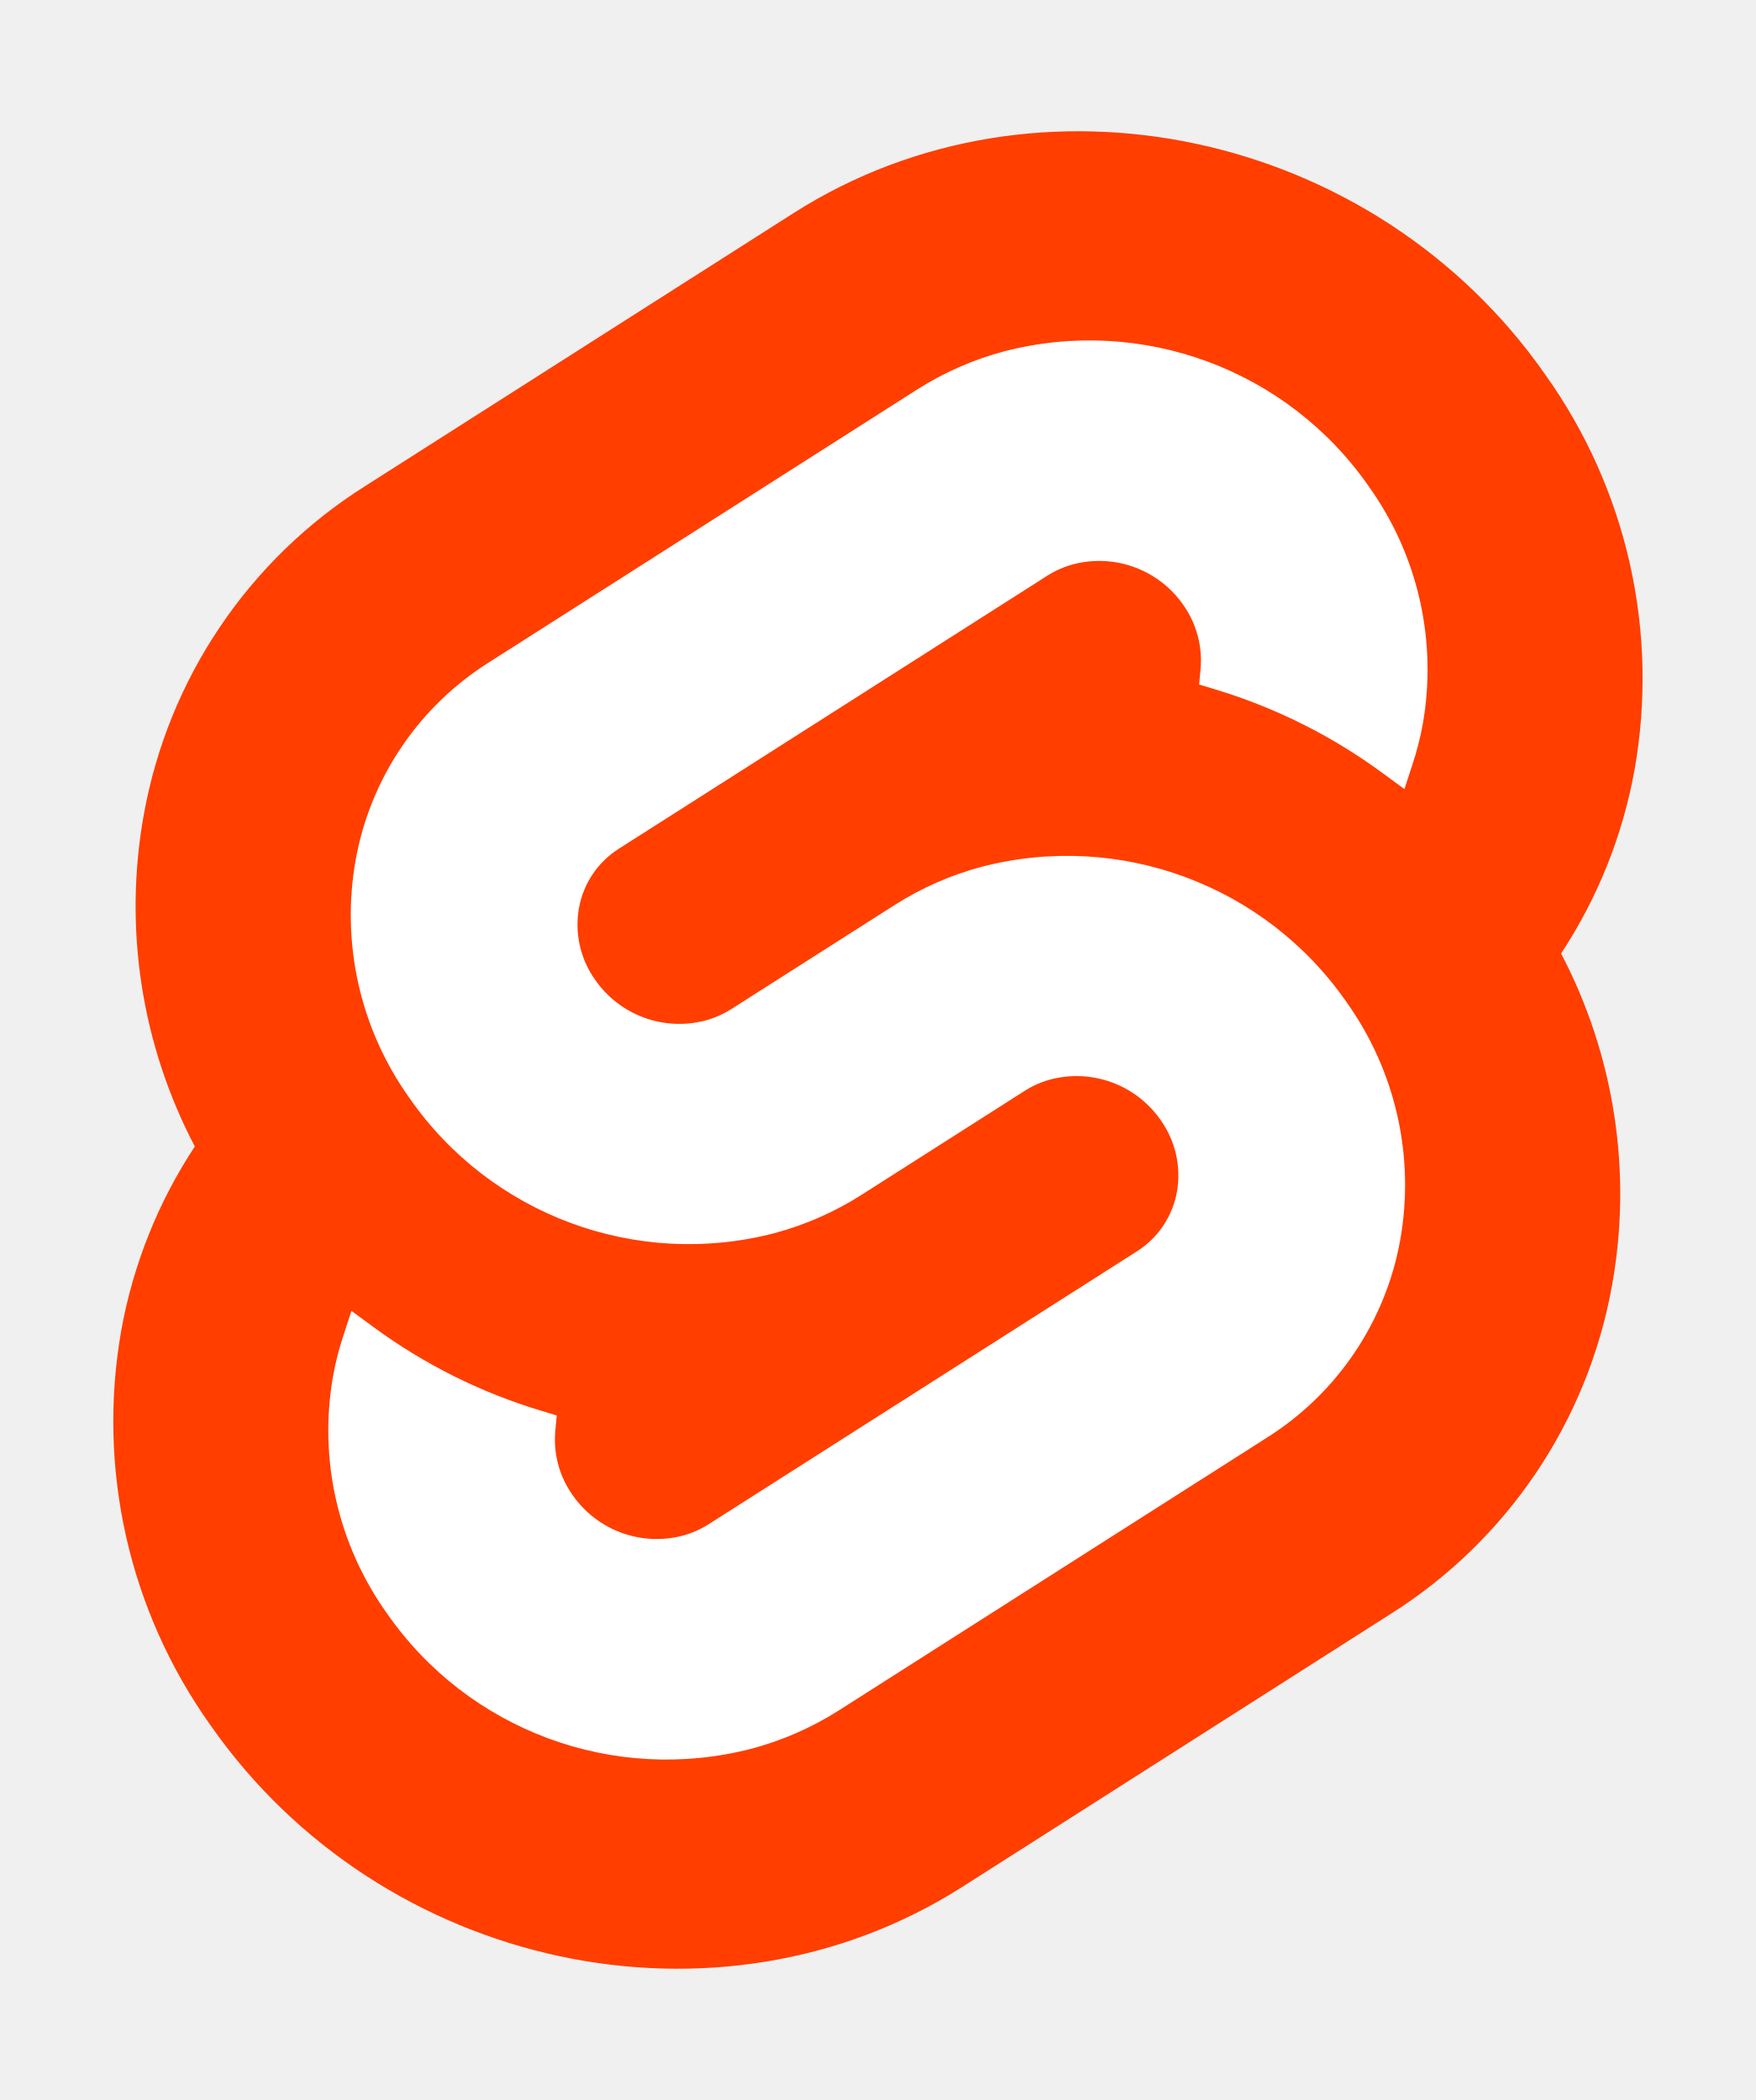
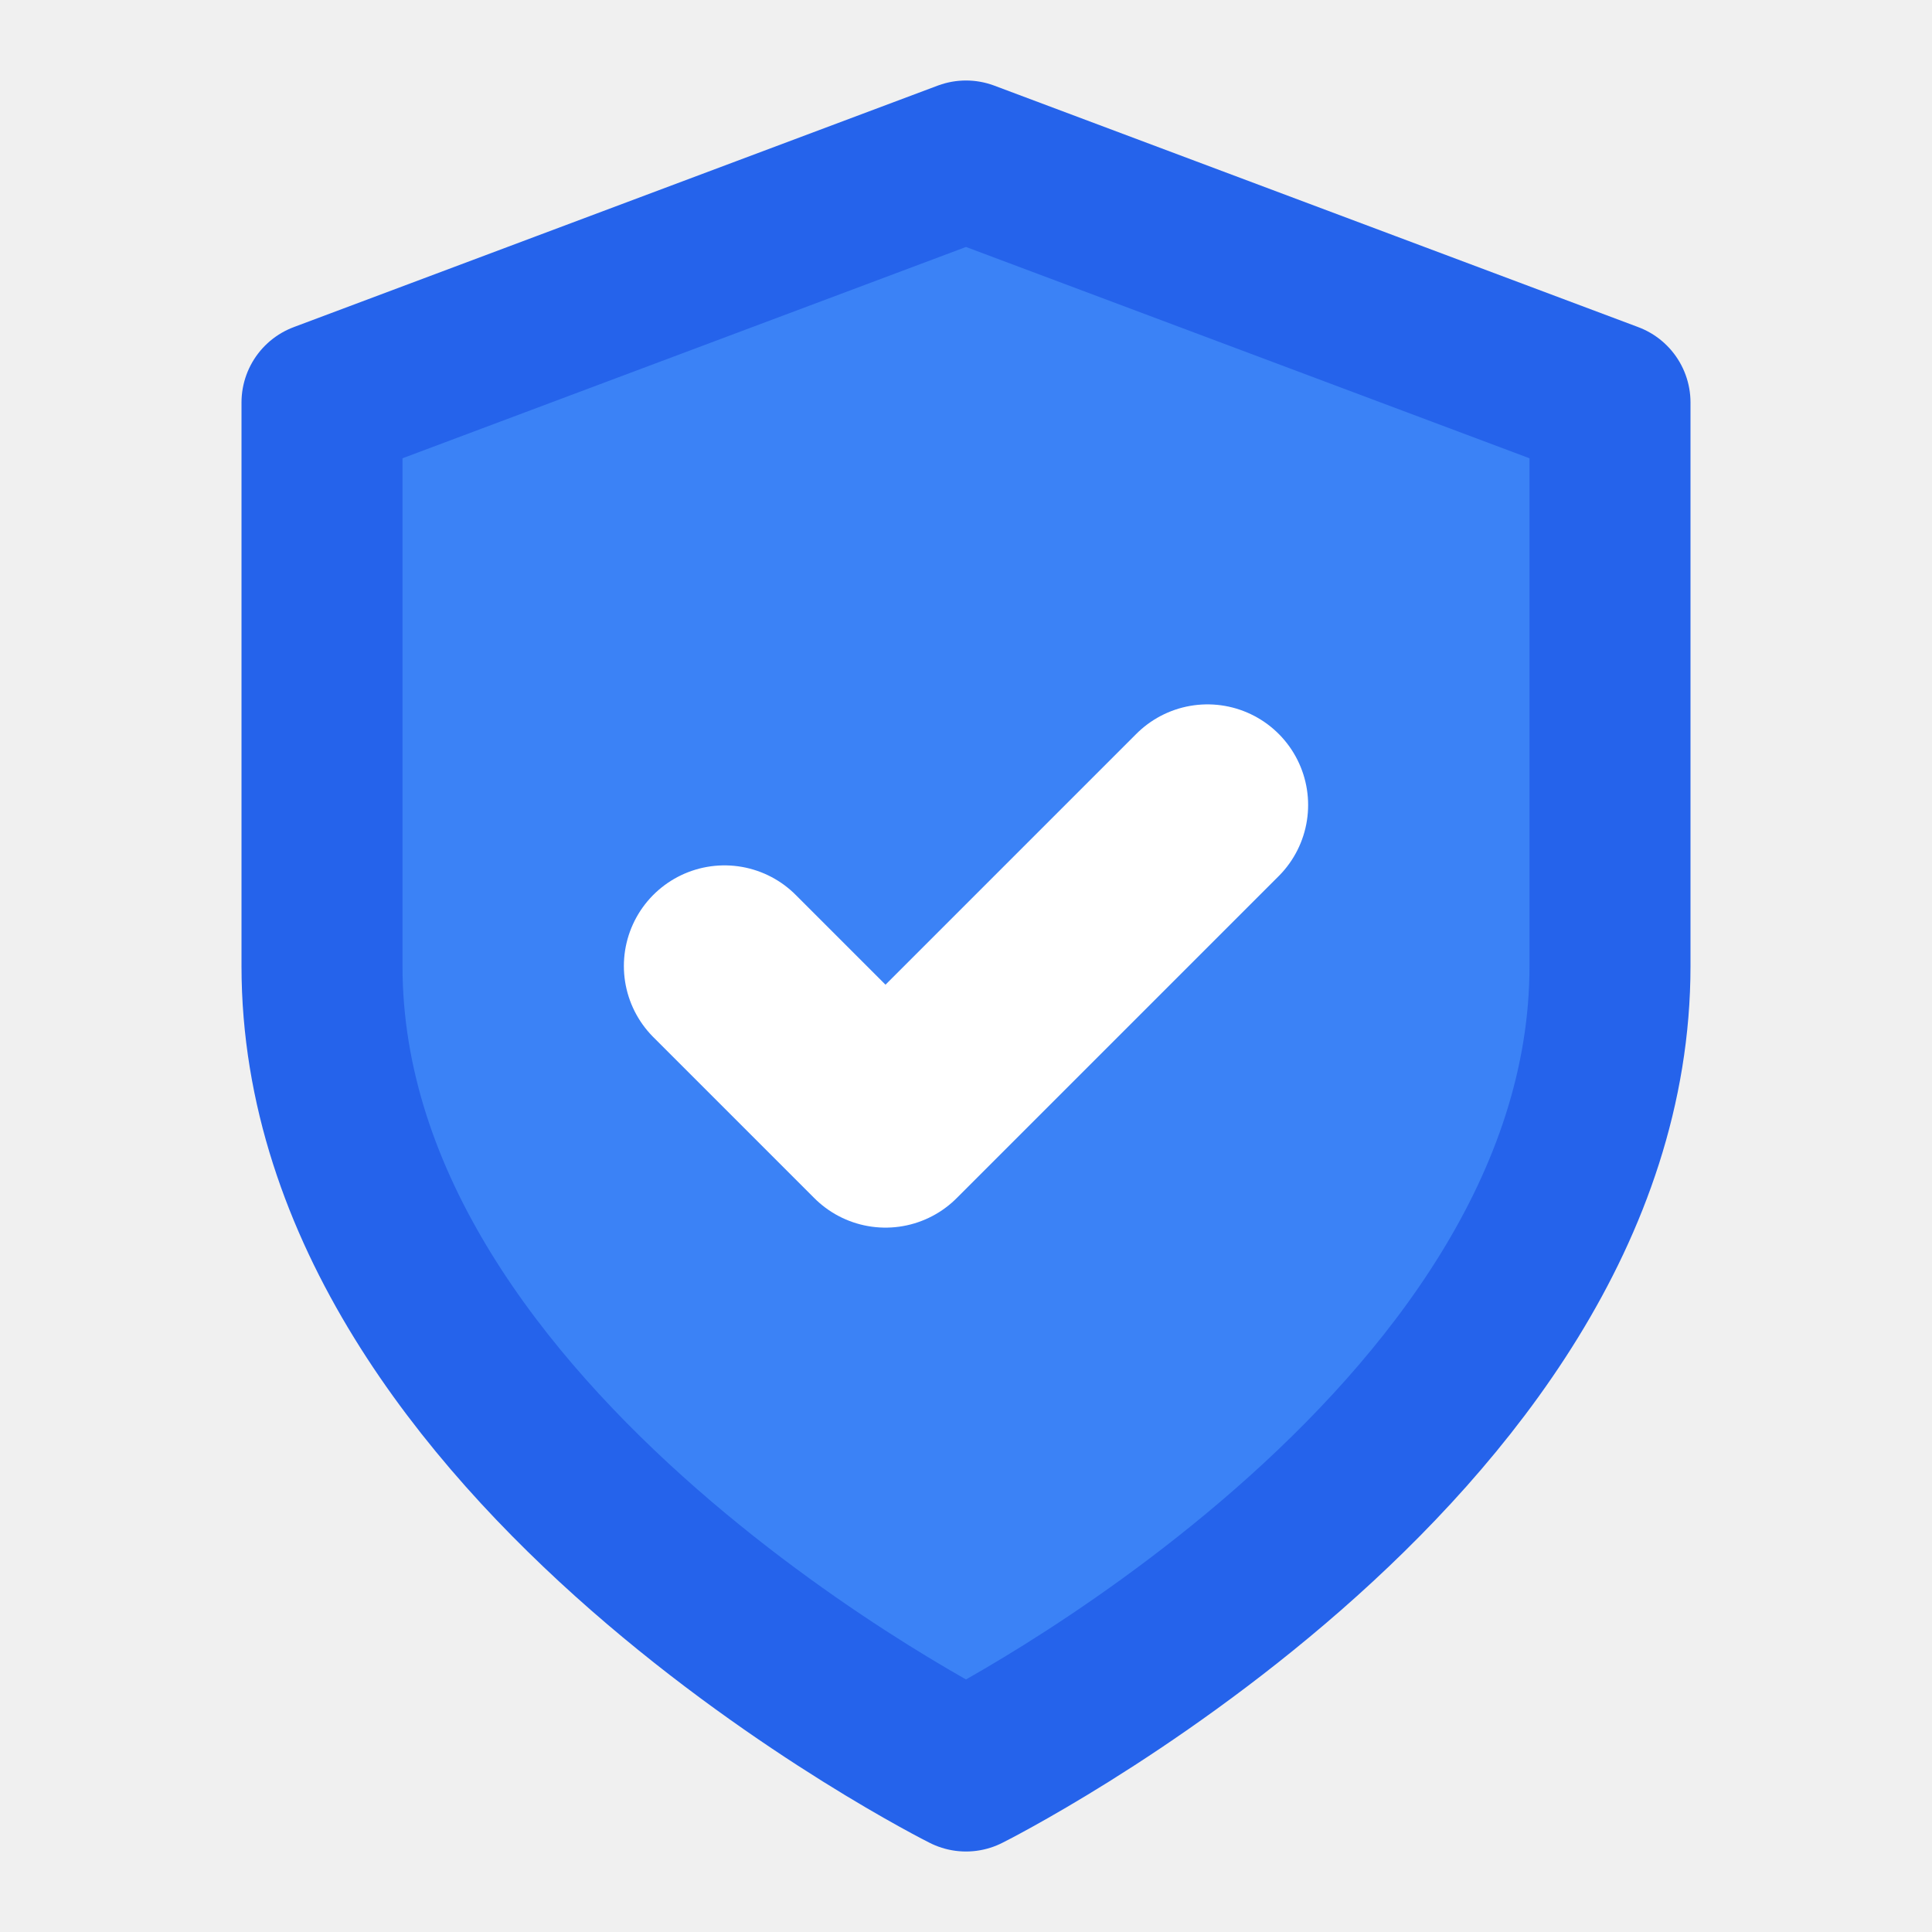
- <svg xmlns="http://www.w3.org/2000/svg" width="107" height="128" viewBox="0 0 107 128">
-   <path d="M94.157 22.819c-10.4-14.885-30.94-19.297-45.792-9.835L22.282 29.608A29.92 29.92 0 0 0 8.764 49.65a31.5 31.5 0 0 0 3.108 20.231 30 30 0 0 0-4.477 11.183 31.9 31.9 0 0 0 5.448 24.116c10.402 14.887 30.942 19.297 45.791 9.835l26.083-16.624A29.92 29.92 0 0 0 98.235 78.35a31.53 31.53 0 0 0-3.105-20.232 30 30 0 0 0 4.474-11.182 31.88 31.88 0 0 0-5.447-24.116" style="fill:#ff3e00" />
-   <path d="M45.817 106.582a20.72 20.72 0 0 1-22.237-8.243 19.17 19.17 0 0 1-3.277-14.503 18 18 0 0 1 .624-2.435l.49-1.498 1.337.981a33.6 33.6 0 0 0 10.203 5.098l.97.294-.09.968a5.85 5.85 0 0 0 1.052 3.878 6.24 6.24 0 0 0 6.695 2.485 5.8 5.8 0 0 0 1.603-.704L69.27 76.28a5.43 5.43 0 0 0 2.45-3.631 5.8 5.8 0 0 0-.987-4.371 6.24 6.24 0 0 0-6.698-2.487 5.7 5.7 0 0 0-1.6.704l-9.953 6.345a19 19 0 0 1-5.296 2.326 20.72 20.72 0 0 1-22.237-8.243 19.17 19.17 0 0 1-3.277-14.502 17.99 17.99 0 0 1 8.13-12.052l26.081-16.623a19 19 0 0 1 5.3-2.329 20.72 20.72 0 0 1 22.237 8.243 19.17 19.17 0 0 1 3.277 14.503 18 18 0 0 1-.624 2.435l-.49 1.498-1.337-.98a33.6 33.6 0 0 0-10.203-5.1l-.97-.294.09-.968a5.86 5.86 0 0 0-1.052-3.878 6.24 6.24 0 0 0-6.696-2.485 5.8 5.8 0 0 0-1.602.704L37.73 51.72a5.42 5.42 0 0 0-2.449 3.63 5.79 5.79 0 0 0 .986 4.372 6.24 6.24 0 0 0 6.698 2.486 5.8 5.8 0 0 0 1.602-.704l9.952-6.342a19 19 0 0 1 5.295-2.328 20.72 20.72 0 0 1 22.237 8.242 19.17 19.17 0 0 1 3.277 14.503 18 18 0 0 1-8.13 12.053l-26.081 16.622a19 19 0 0 1-5.3 2.328" style="fill:#fff" />
+ <svg xmlns="http://www.w3.org/2000/svg" width="128" height="128" viewBox="0 0 24 24" fill="none" stroke="#2563eb" stroke-width="2" stroke-linecap="round" stroke-linejoin="round">
+   <path d="M12 22s8-4 8-10V5l-8-3-8 3v7c0 6 8 10 8 10z" fill="#3b82f6" stroke="#2563eb" />
+   <path d="m9 12 2 2 4-4" stroke="#ffffff" stroke-width="2.5" />
</svg>
